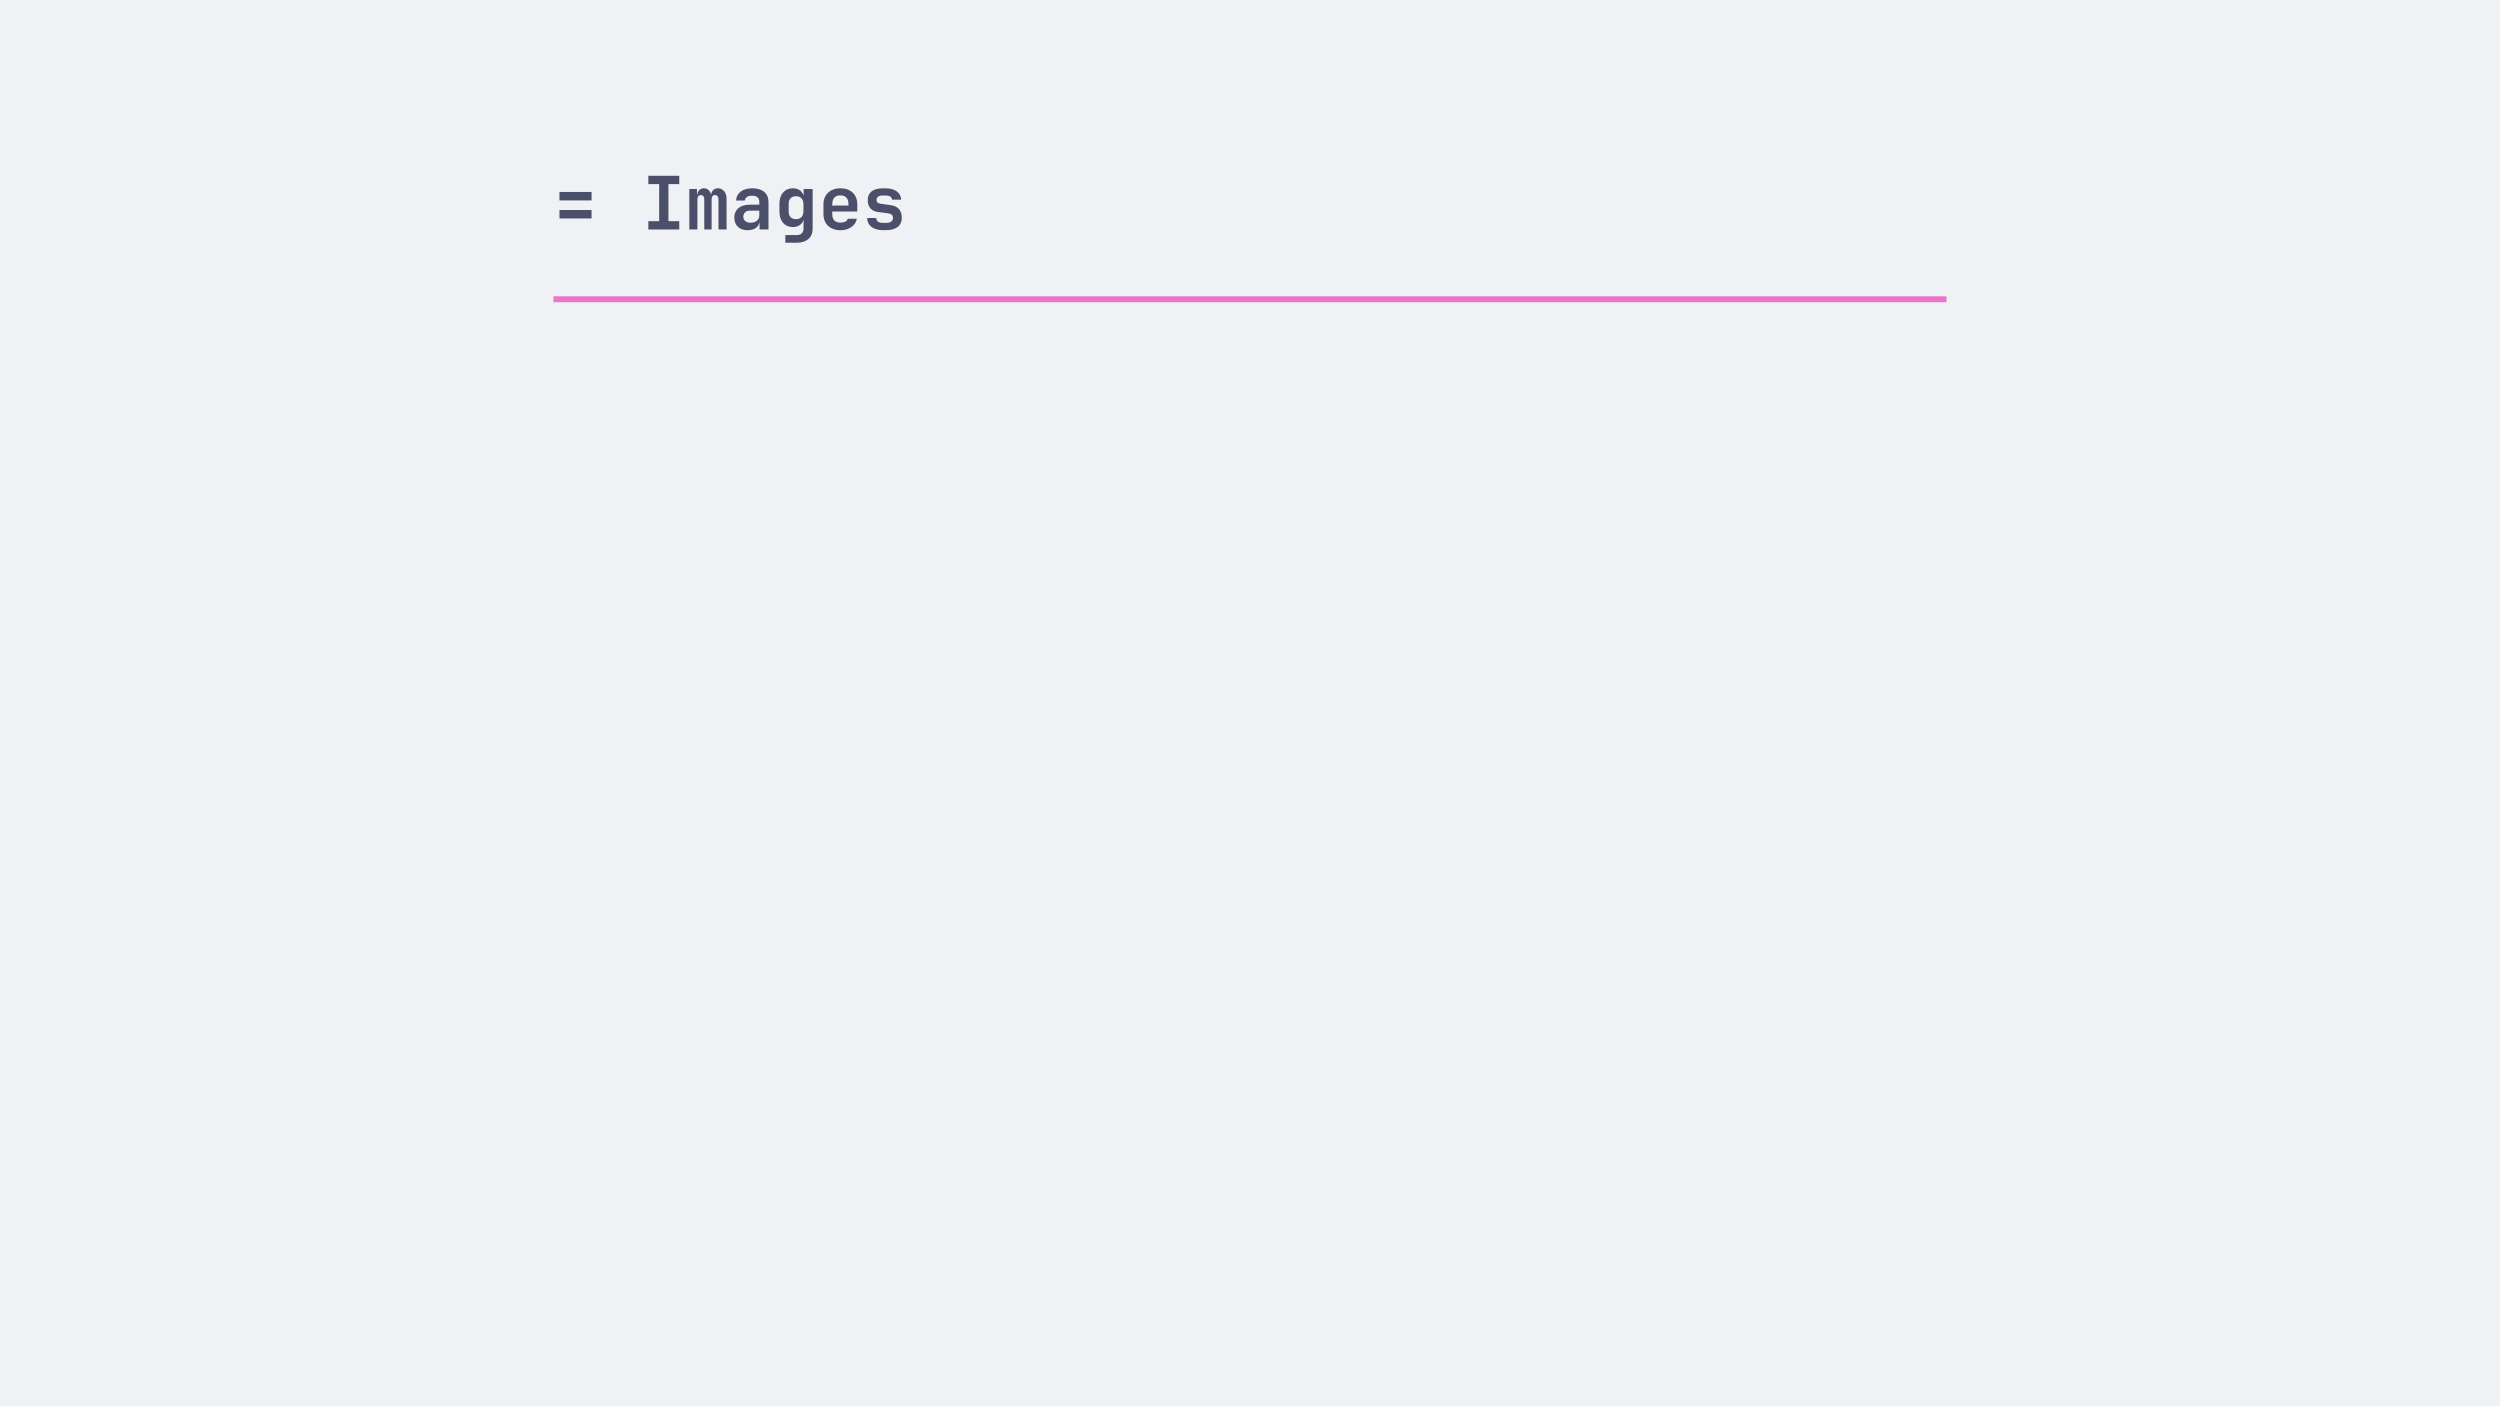
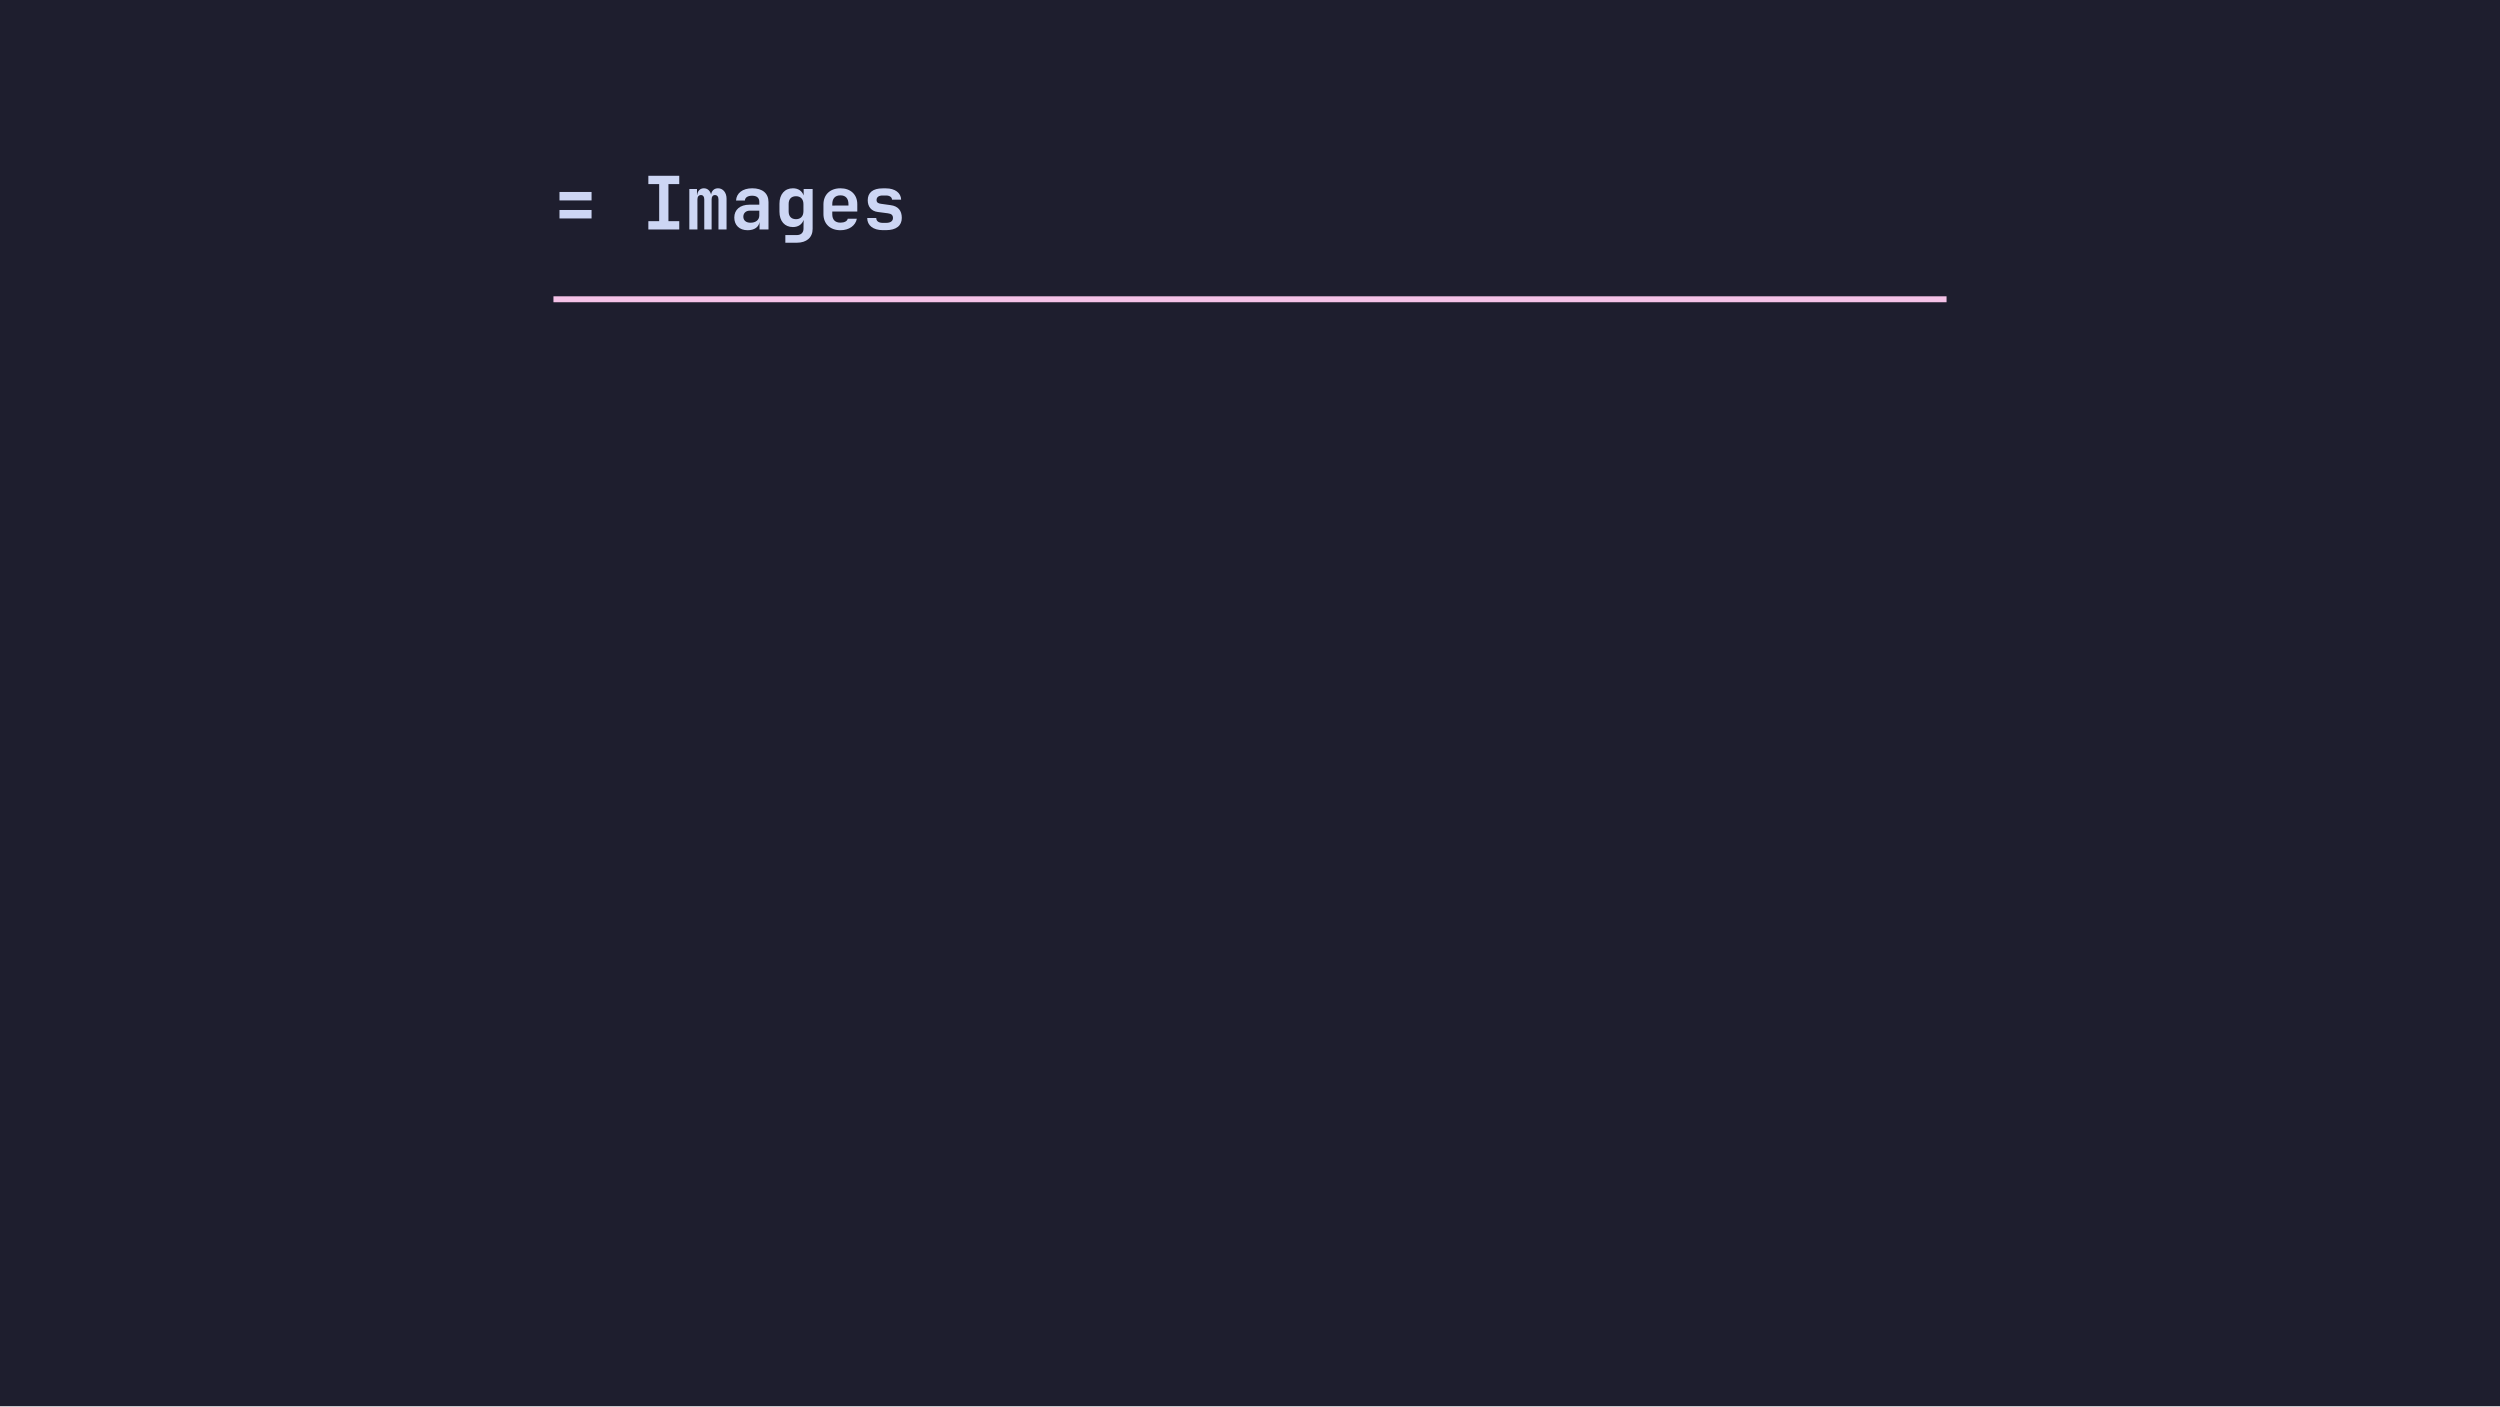
<svg xmlns="http://www.w3.org/2000/svg" xmlns:xlink="http://www.w3.org/1999/xlink" class="typst-doc" viewBox="0 0 841.89 473.563" width="841.89pt" height="473.563pt">
-   <path class="typst-shape" fill="#eff1f5" fill-rule="nonzero" d="M 0 0v 473.563 h 841.89 v -473.563 Z " />
+   <path class="typst-shape" fill="#1e1e2e" fill-rule="nonzero" d="M 0 0v 473.563 h 841.89 v -473.563 Z " />
  <g>
    <g class="typst-group">
      <g />
    </g>
    <g class="typst-group">
      <g>
        <g class="typst-group" transform="matrix(1 0 0 1 186.378 59.19519)">
          <g>
            <g class="typst-group">
              <g>
                <g class="typst-group">
                  <g>
                    <g class="typst-group">
                      <g>
                        <g class="typst-text" transform="matrix(1 0 0 -1 0 18.08557)">
-                           <use xlink:href="#g95CACA2CE283C6CBC6362BDA307592A6" x="0" y="0" fill="#4c4f69" fill-rule="nonzero" />
+                           <use xlink:href="#g95CACA2CE283C6CBC6362BDA307592A6" x="0" y="0" fill="#cdd6f4" fill-rule="nonzero" />
                        </g>
                      </g>
                    </g>
                    <g class="typst-group" transform="matrix(1 0 0 1 29.7297 0)">
                      <g>
                        <g class="typst-group">
                          <g>
                            <g class="typst-text" transform="matrix(1 0 0 -1 0 18.08557)">
-                               <use xlink:href="#g7D94E4A256F7CC034201341A90EF44BA" x="0" y="0" fill="#4c4f69" fill-rule="nonzero" />
-                               <use xlink:href="#gDA249A10CD78BA67D7D1F57A71A317FD" x="14.865" y="0" fill="#4c4f69" fill-rule="nonzero" />
-                               <use xlink:href="#g285E4BA30B8BA0AE73D28FCC32DFDE05" x="29.73" y="0" fill="#4c4f69" fill-rule="nonzero" />
-                               <use xlink:href="#g8B05A68585F3438F7E830BEC1D44EC95" x="44.595" y="0" fill="#4c4f69" fill-rule="nonzero" />
-                               <use xlink:href="#g5609B6F0484745DC43E3BC400720E86D" x="59.459" y="0" fill="#4c4f69" fill-rule="nonzero" />
-                               <use xlink:href="#gD1122E0911862D12431FE7AFE35C073F" x="74.324" y="0" fill="#4c4f69" fill-rule="nonzero" />
+                               <use xlink:href="#g7D94E4A256F7CC034201341A90EF44BA" x="0" y="0" fill="#cdd6f4" fill-rule="nonzero" />
+                               <use xlink:href="#gDA249A10CD78BA67D7D1F57A71A317FD" x="14.865" y="0" fill="#cdd6f4" fill-rule="nonzero" />
+                               <use xlink:href="#g285E4BA30B8BA0AE73D28FCC32DFDE05" x="29.73" y="0" fill="#cdd6f4" fill-rule="nonzero" />
+                               <use xlink:href="#g8B05A68585F3438F7E830BEC1D44EC95" x="44.595" y="0" fill="#cdd6f4" fill-rule="nonzero" />
+                               <use xlink:href="#g5609B6F0484745DC43E3BC400720E86D" x="59.459" y="0" fill="#cdd6f4" fill-rule="nonzero" />
+                               <use xlink:href="#gD1122E0911862D12431FE7AFE35C073F" x="74.324" y="0" fill="#cdd6f4" fill-rule="nonzero" />
                            </g>
                          </g>
                        </g>
                      </g>
                    </g>
                  </g>
                </g>
              </g>
            </g>
            <g class="typst-group" transform="matrix(1 0 0 1 0 40.58557)">
              <g>
                <g class="typst-group">
                  <g>
                    <g class="typst-group">
                      <g>
-                         <path class="typst-shape" fill="#ea76cb" fill-rule="nonzero" d="M 0 0v 2 h 469.134 v -2 Z " />
+                         <path class="typst-shape" fill="#f5c2e7" fill-rule="nonzero" d="M 0 0v 2 h 469.134 v -2 Z " />
                      </g>
                    </g>
                    <g class="typst-group" transform="matrix(1 0 0 1 469.1339 0)">
                      <g>
-                         <path class="typst-shape" fill="#dc8a78" fill-rule="nonzero" d="M 0 0v 2 v -2 Z " />
+                         <path class="typst-shape" fill="#f5e0dc" fill-rule="nonzero" d="M 0 0v 2 v -2 Z " />
                      </g>
                    </g>
                  </g>
                </g>
              </g>
            </g>
          </g>
        </g>
      </g>
    </g>
    <g class="typst-group" transform="matrix(1 0 0 1 0 457.813)">
      <g />
    </g>
  </g>
  <defs id="glyph">
    <symbol id="g95CACA2CE283C6CBC6362BDA307592A6" overflow="visible">
      <path d="M 0 0m 2.032 9.786 h 10.802 v 2.849 h -10.802 Z m 0 -6.07 h 10.802 v 2.849 h -10.802 Z " />
    </symbol>
    <symbol id="g7D94E4A256F7CC034201341A90EF44BA" overflow="visible">
      <path d="M 0 0m 2.23 0 h 10.405 v 2.8 h -3.642 v 12.486 h 3.642 v 2.8 h -10.405 v -2.8 h 3.642 v -12.486 h -3.642 Z " />
    </symbol>
    <symbol id="gDA249A10CD78BA67D7D1F57A71A317FD" overflow="visible">
      <path d="M 0 0m 1.164 0 h 2.725 v 10.158 c 0 0.892 0.446 1.437 1.189 1.437 c 0.718 0 1.115 -0.545 1.115 -1.437 v -10.158 h 2.477 v 10.158 c 0 0.892 0.396 1.437 1.115 1.437 c 0.743 0 1.189 -0.545 1.189 -1.437 v -10.158 h 2.725 v 10.381 c 0 2.056 -1.214 3.493 -2.874 3.493 c -1.288 0 -2.18 -0.842 -2.329 -2.155 c -0.297 1.313 -1.214 2.155 -2.428 2.155 c -1.264 0 -2.131 -0.892 -2.255 -2.23 h -0.074 v 1.982 h -2.577 Z " />
    </symbol>
    <symbol id="g285E4BA30B8BA0AE73D28FCC32DFDE05" overflow="visible">
      <path d="M 0 0m 5.921 -0.248 c 2.279 0 3.791 1.065 4.014 2.8 v -2.552 h 3.023 v 9.241 c 0 2.923 -2.007 4.633 -5.475 4.633 c -3.27 0 -5.327 -1.66 -5.45 -4.113 h 2.973 c 0.074 1.041 0.991 1.61 2.453 1.61 c 1.586 0 2.403 -0.743 2.403 -2.056 v -0.966 h -3.32 c -3.171 0 -5.104 -1.685 -5.104 -4.336 c 0 -2.552 1.709 -4.261 4.484 -4.261 Z m 0.991 2.527 c -1.536 0 -2.428 0.793 -2.428 2.032 c 0 1.189 0.842 2.032 2.205 2.032 h 3.171 v -1.61 c 0 -1.486 -1.14 -2.453 -2.948 -2.453 Z " />
    </symbol>
    <symbol id="g8B05A68585F3438F7E830BEC1D44EC95" overflow="visible">
      <path d="M 0 0m 3.766 -4.459 h 3.89 c 3.27 0 5.302 1.784 5.302 4.658 v 13.428 h -3.023 v -2.18 c -0.545 1.536 -1.833 2.428 -3.617 2.428 c -2.775 0 -4.534 -2.032 -4.534 -5.203 v -2.651 c 0 -3.221 1.759 -5.203 4.534 -5.203 c 1.784 0 3.072 0.892 3.617 2.403 l -0.05 -2.131 v -0.818 c 0 -1.338 -0.842 -2.155 -2.279 -2.155 h -3.84 Z m 3.592 7.928 c -1.586 0 -2.477 0.966 -2.477 2.577 v 2.577 c 0 1.61 0.892 2.577 2.477 2.577 c 1.561 0 2.502 -0.991 2.502 -2.676 v -2.378 c 0 -1.685 -0.941 -2.676 -2.502 -2.676 Z " />
    </symbol>
    <symbol id="g5609B6F0484745DC43E3BC400720E86D" overflow="visible">
      <path d="M 0 0m 7.457 -0.248 c 2.899 0 5.079 1.536 5.525 3.865 h -3.072 c -0.173 -0.842 -1.164 -1.313 -2.453 -1.313 c -1.759 0 -2.75 0.966 -2.75 2.8 v 0.941 h 8.423 v 2.477 c 0 3.221 -2.23 5.351 -5.673 5.351 c -3.468 0 -5.723 -2.131 -5.723 -5.45 v -3.221 c 0 -3.32 2.255 -5.45 5.723 -5.45 Z m -2.75 8.77 c 0 1.883 0.941 2.973 2.75 2.973 c 1.759 0 2.7 -1.065 2.7 -2.948 v -0.471 l -5.45 -0.025 Z " />
    </symbol>
    <symbol id="gD1122E0911862D12431FE7AFE35C073F" overflow="visible">
      <path d="M 0 0m 6.863 -0.223 h 1.09 c 3.444 0 5.302 1.511 5.302 4.137 c 0 2.477 -1.264 3.964 -3.791 4.286 l -3.196 0.446 c -0.991 0.124 -1.511 0.446 -1.511 1.288 c 0 0.941 0.718 1.511 2.032 1.511 h 1.14 c 1.239 0 2.007 -0.545 2.032 -1.412 h 3.072 c -0.05 2.304 -2.081 3.815 -5.104 3.815 h -1.14 c -3.245 0 -5.005 -1.412 -5.005 -3.989 c 0 -2.205 1.214 -3.691 3.394 -3.964 l 3.394 -0.446 c 1.164 -0.149 1.709 -0.595 1.709 -1.586 c 0 -1.041 -0.842 -1.635 -2.329 -1.635 h -1.09 c -1.387 0 -2.205 0.57 -2.205 1.635 h -3.047 c 0 -2.527 2.032 -4.088 5.252 -4.088 Z " />
    </symbol>
  </defs>
</svg>
